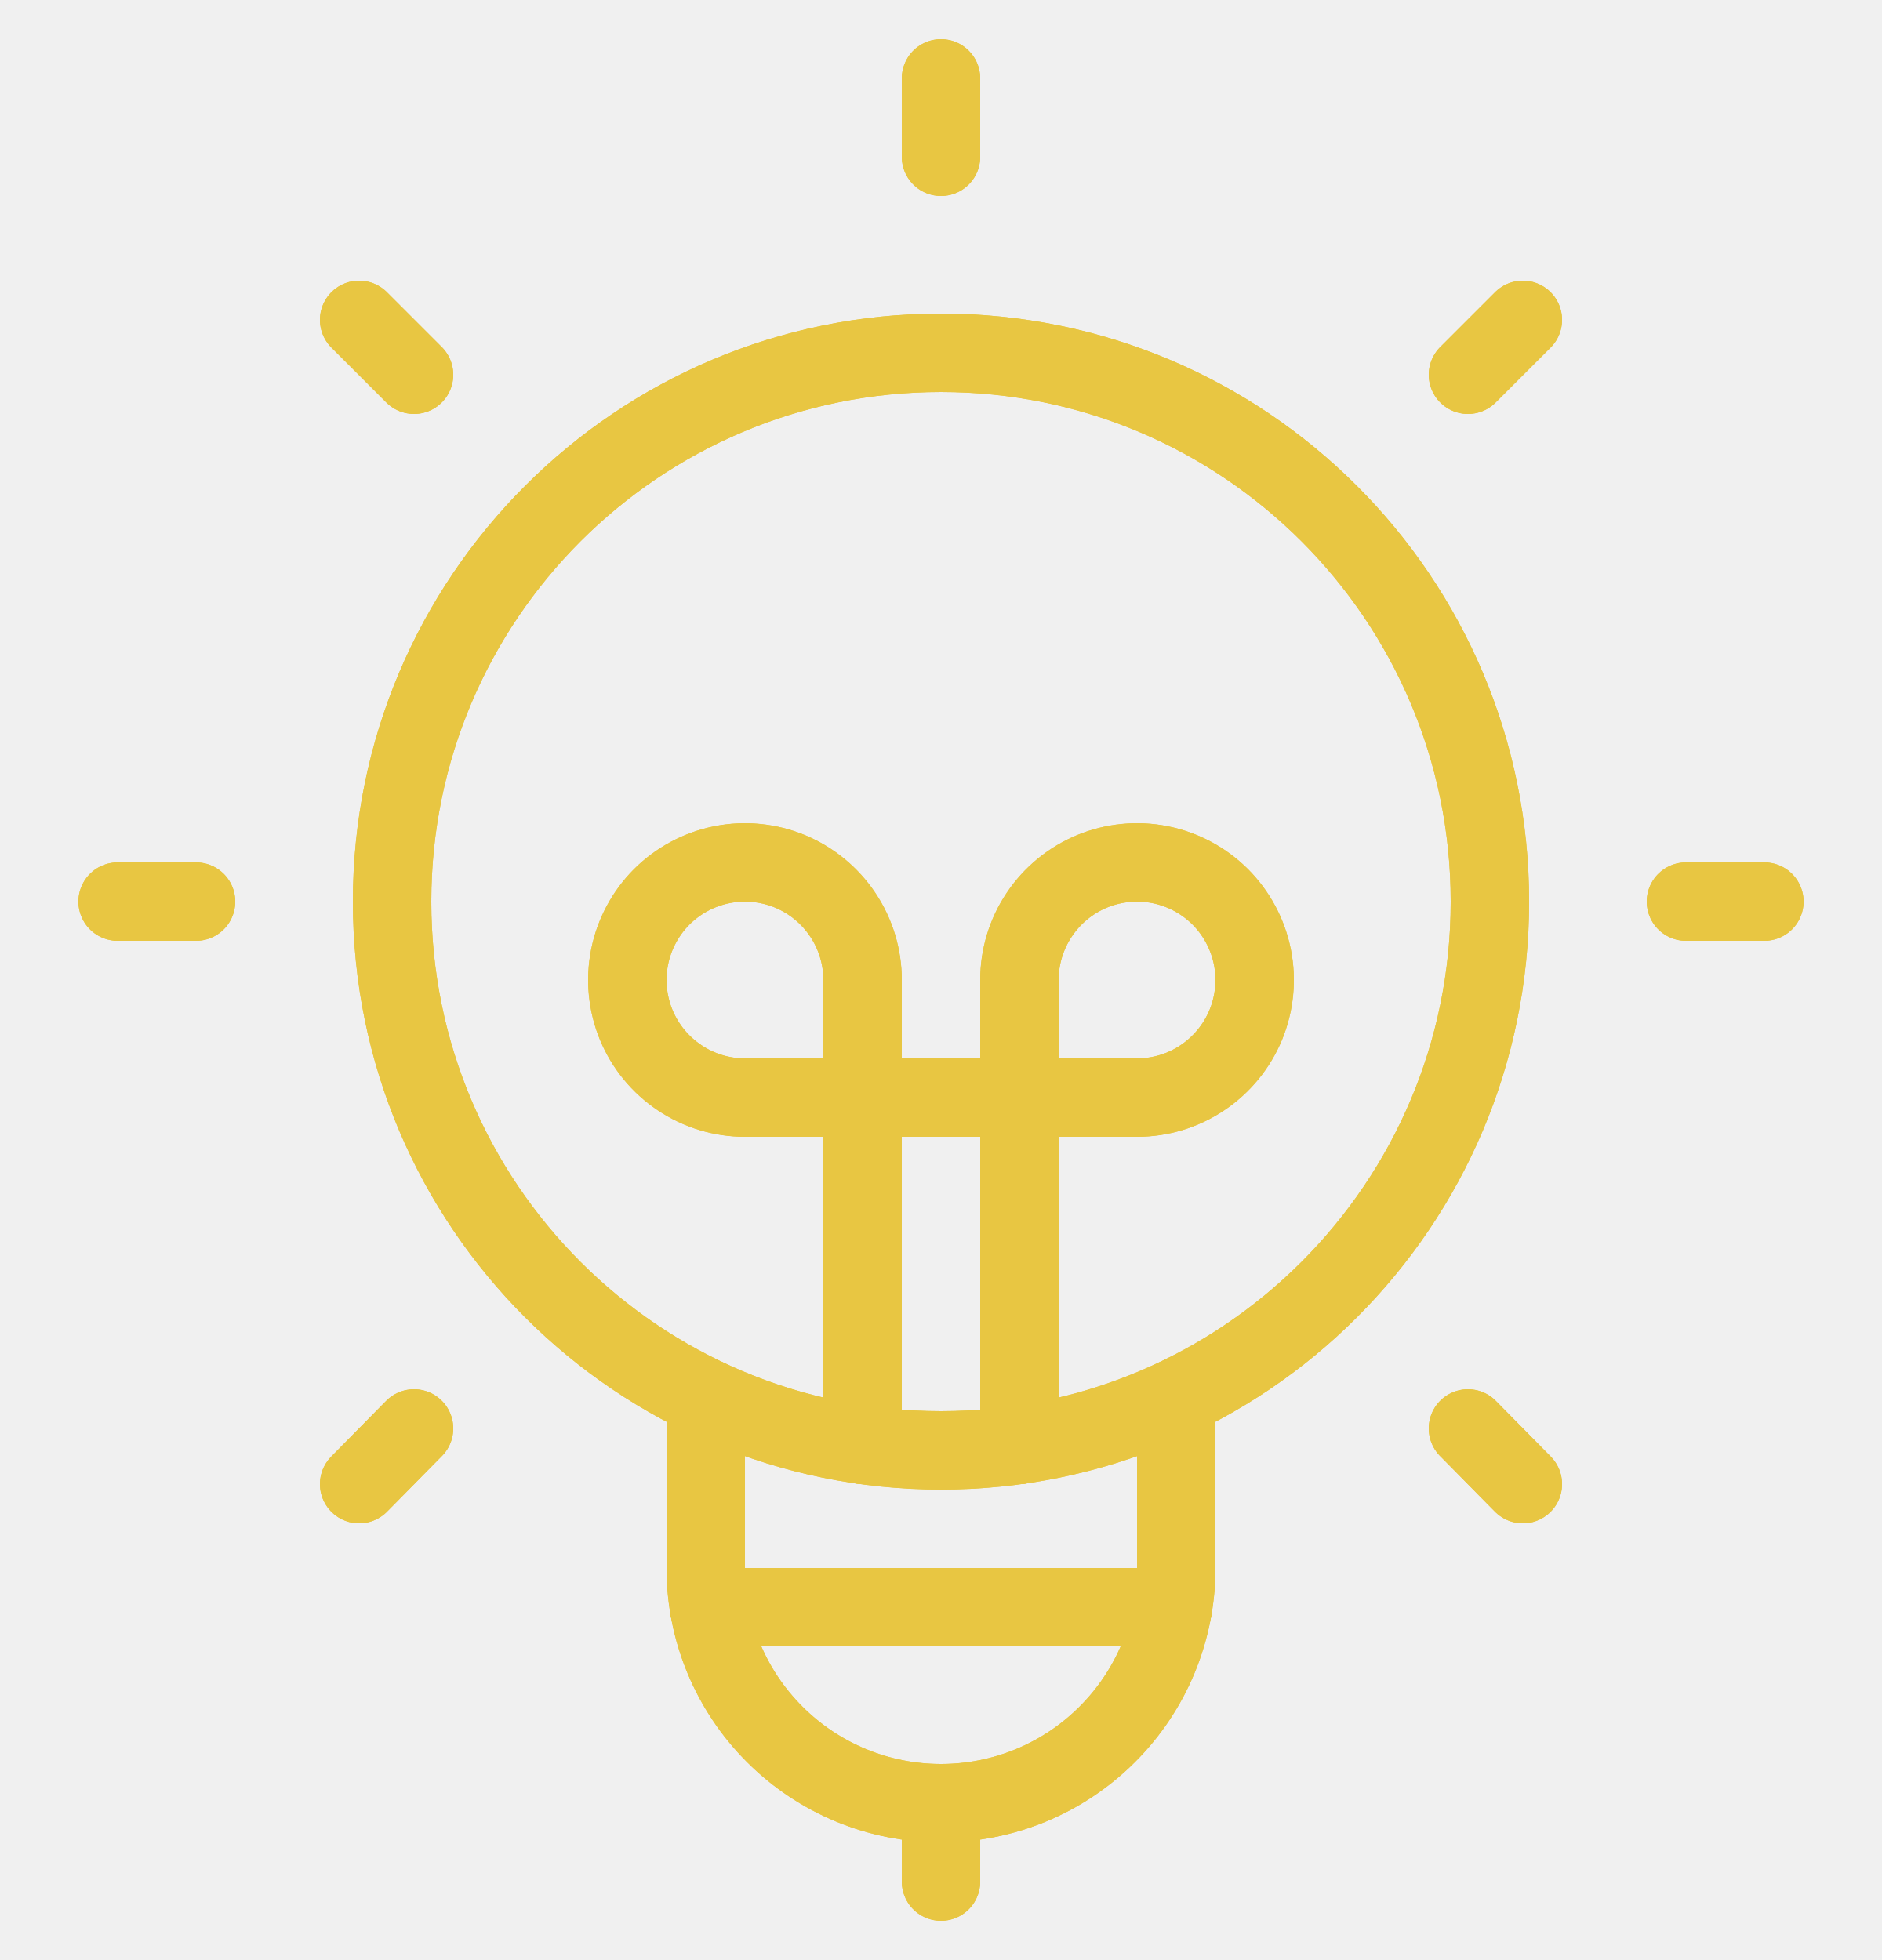
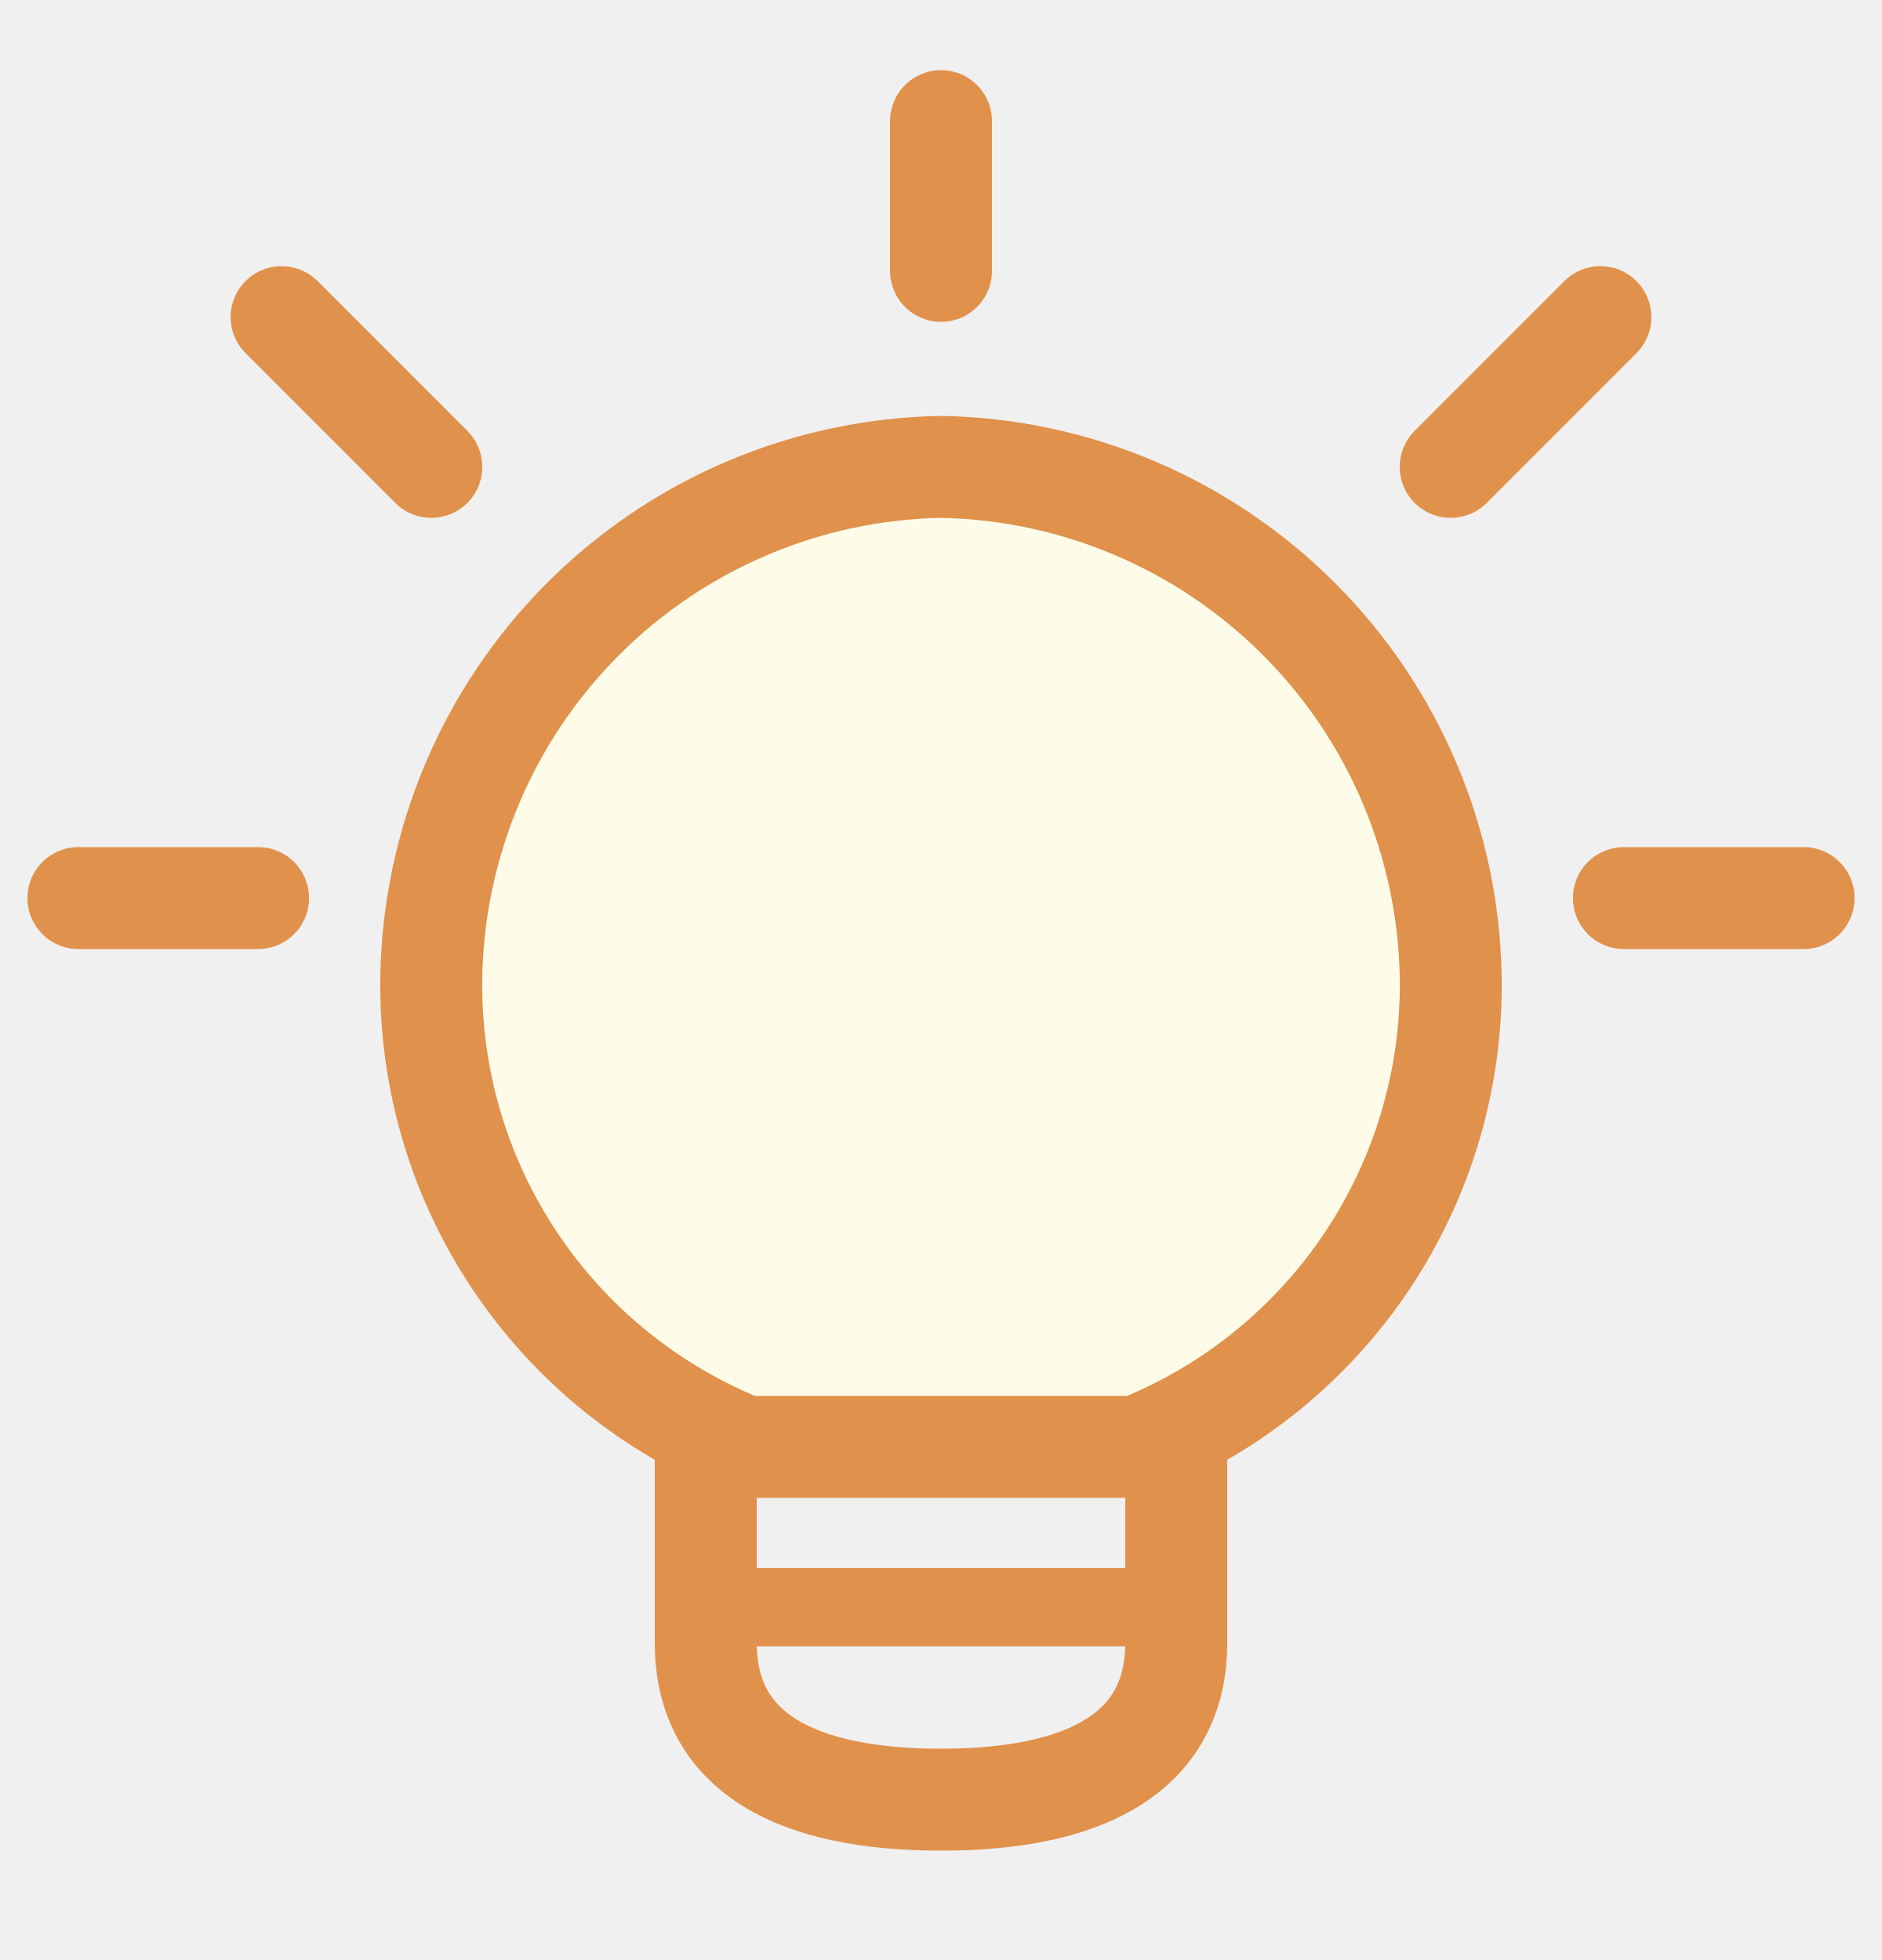
<svg xmlns="http://www.w3.org/2000/svg" width="24" height="25" viewBox="0 0 24 25" fill="none">
-   <g clip-path="url(#clip0_10129_191297)">
-     <path d="M15 17.83V20C15 20.796 14.684 21.559 14.121 22.121C13.559 22.684 12.796 23 12 23C11.204 23 10.441 22.684 9.879 22.121C9.316 21.559 9 20.796 9 20V17.83" stroke="#E8C642" stroke-miterlimit="10" stroke-linecap="round" />
-     <path d="M12 23V24" stroke="#E8C642" stroke-miterlimit="10" stroke-linecap="round" />
-     <path d="M13 18.43V12.5C13 12.203 13.088 11.913 13.253 11.667C13.418 11.42 13.652 11.228 13.926 11.114C14.2 11.001 14.502 10.971 14.793 11.029C15.084 11.087 15.351 11.23 15.561 11.439C15.77 11.649 15.913 11.916 15.971 12.207C16.029 12.498 15.999 12.8 15.886 13.074C15.772 13.348 15.58 13.582 15.333 13.747C15.087 13.912 14.797 14 14.5 14H9.5C9.203 14 8.913 13.912 8.667 13.747C8.42 13.582 8.228 13.348 8.114 13.074C8.001 12.8 7.971 12.498 8.029 12.207C8.087 11.916 8.23 11.649 8.439 11.439C8.649 11.23 8.916 11.087 9.207 11.029C9.498 10.971 9.8 11.001 10.074 11.114C10.348 11.228 10.582 11.42 10.747 11.667C10.912 11.913 11 12.203 11 12.5V18.43" stroke="#E8C642" stroke-miterlimit="10" stroke-linecap="round" />
-     <path d="M9.04 20.5H14.96" stroke="#E8C642" stroke-miterlimit="10" stroke-linecap="round" />
-     <path d="M12 18.5C15.866 18.5 19 15.366 19 11.5C19 7.634 15.866 4.5 12 4.5C8.134 4.5 5 7.634 5 11.5C5 15.366 8.134 18.5 12 18.5Z" stroke="#E8C642" stroke-miterlimit="10" stroke-linecap="round" />
-     <path d="M12 1V2" stroke="#E8C642" stroke-miterlimit="10" stroke-linecap="round" />
-     <path d="M4.58 4.08L5.28 4.78" stroke="#E8C642" stroke-miterlimit="10" stroke-linecap="round" />
-     <path d="M1.5 11.5H2.5" stroke="#E8C642" stroke-miterlimit="10" stroke-linecap="round" />
-     <path d="M4.58 18.93L5.28 18.22" stroke="#E8C642" stroke-miterlimit="10" stroke-linecap="round" />
-     <path d="M19.42 18.93L18.72 18.22" stroke="#E8C642" stroke-miterlimit="10" stroke-linecap="round" />
-     <path d="M22.5 11.5H21.5" stroke="#E8C642" stroke-miterlimit="10" stroke-linecap="round" />
-     <path d="M19.42 4.08L18.72 4.78" stroke="#E8C642" stroke-miterlimit="10" stroke-linecap="round" />
-     <path d="M15 17.83V20C15 20.796 14.684 21.559 14.121 22.121C13.559 22.684 12.796 23 12 23C11.204 23 10.441 22.684 9.879 22.121C9.316 21.559 9 20.796 9 20V17.83" stroke="#E8C642" stroke-miterlimit="10" stroke-linecap="round" />
-     <path d="M12 23V24" stroke="#E8C642" stroke-miterlimit="10" stroke-linecap="round" />
-     <path d="M13 18.43V12.5C13 12.203 13.088 11.913 13.253 11.667C13.418 11.42 13.652 11.228 13.926 11.114C14.2 11.001 14.502 10.971 14.793 11.029C15.084 11.087 15.351 11.23 15.561 11.439C15.77 11.649 15.913 11.916 15.971 12.207C16.029 12.498 15.999 12.8 15.886 13.074C15.772 13.348 15.58 13.582 15.333 13.747C15.087 13.912 14.797 14 14.5 14H9.5C9.203 14 8.913 13.912 8.667 13.747C8.42 13.582 8.228 13.348 8.114 13.074C8.001 12.8 7.971 12.498 8.029 12.207C8.087 11.916 8.23 11.649 8.439 11.439C8.649 11.23 8.916 11.087 9.207 11.029C9.498 10.971 9.8 11.001 10.074 11.114C10.348 11.228 10.582 11.42 10.747 11.667C10.912 11.913 11 12.203 11 12.5V18.43" stroke="#E8C642" stroke-miterlimit="10" stroke-linecap="round" />
-     <path d="M9.04 20.5H14.96" stroke="#E8C642" stroke-miterlimit="10" stroke-linecap="round" />
-     <path d="M12 18.5C15.866 18.5 19 15.366 19 11.5C19 7.634 15.866 4.5 12 4.5C8.134 4.5 5 7.634 5 11.5C5 15.366 8.134 18.5 12 18.5Z" stroke="#E8C642" stroke-miterlimit="10" stroke-linecap="round" />
-     <path d="M12 1V2" stroke="#E8C642" stroke-miterlimit="10" stroke-linecap="round" />
-     <path d="M4.58 4.08L5.28 4.78" stroke="#E8C642" stroke-miterlimit="10" stroke-linecap="round" />
-     <path d="M1.5 11.5H2.5" stroke="#E8C642" stroke-miterlimit="10" stroke-linecap="round" />
-     <path d="M4.58 18.93L5.28 18.22" stroke="#E8C642" stroke-miterlimit="10" stroke-linecap="round" />
-     <path d="M19.42 18.93L18.72 18.22" stroke="#E8C642" stroke-miterlimit="10" stroke-linecap="round" />
-     <path d="M22.5 11.5H21.5" stroke="#E8C642" stroke-miterlimit="10" stroke-linecap="round" />
-     <path d="M19.42 4.08L18.72 4.78" stroke="#E8C642" stroke-miterlimit="10" stroke-linecap="round" />
-   </g>
-   <defs>
-     <clipPath id="clip0_10129_191297">
-       <rect width="24" height="24" fill="white" transform="translate(0 0.5)" />
-     </clipPath>
-   </defs>
+   <path d="M15 18.239V20.955C15 22.381 13.8 22.955 12 22.955C10.2 22.955 9 22.381 9 20.955V18.239" stroke="#E0914B" stroke-width="1.3" stroke-linecap="round" stroke-linejoin="round" />
+   <path d="M14.5 18.455C15.698 17.98 16.722 17.151 17.437 16.079C18.151 15.008 18.522 13.743 18.5 12.455C18.469 10.741 17.775 9.105 16.562 7.893C15.35 6.68 13.714 5.986 12 5.955C10.286 5.986 8.65 6.68 7.438 7.893C6.225 9.105 5.531 10.741 5.5 12.455C5.478 13.743 5.848 15.008 6.563 16.079C7.278 17.151 8.302 17.98 9.5 18.455H14.5Z" fill="#FEFBE8" stroke="#E0914B" stroke-width="1.3" stroke-linecap="round" stroke-linejoin="round" />
+   <path d="M9 20.5H15" stroke="#E0914B" stroke-linecap="round" stroke-linejoin="round" />
+   <path d="M12 1.545V3.455" stroke="#E0914B" stroke-width="1.3" stroke-linecap="round" stroke-linejoin="round" />
+   <path d="M1 11.455H3.291" stroke="#E0914B" stroke-width="1.3" stroke-linecap="round" stroke-linejoin="round" />
+   <path d="M3.591 4.045L5.5 5.955" stroke="#E0914B" stroke-width="1.3" stroke-linecap="round" stroke-linejoin="round" />
+   <path d="M23 11.455H20.709" stroke="#E0914B" stroke-width="1.3" stroke-linecap="round" stroke-linejoin="round" />
+   <path d="M20.409 4.045L18.5 5.955" stroke="#E0914B" stroke-width="1.3" stroke-linecap="round" stroke-linejoin="round" />
</svg>
